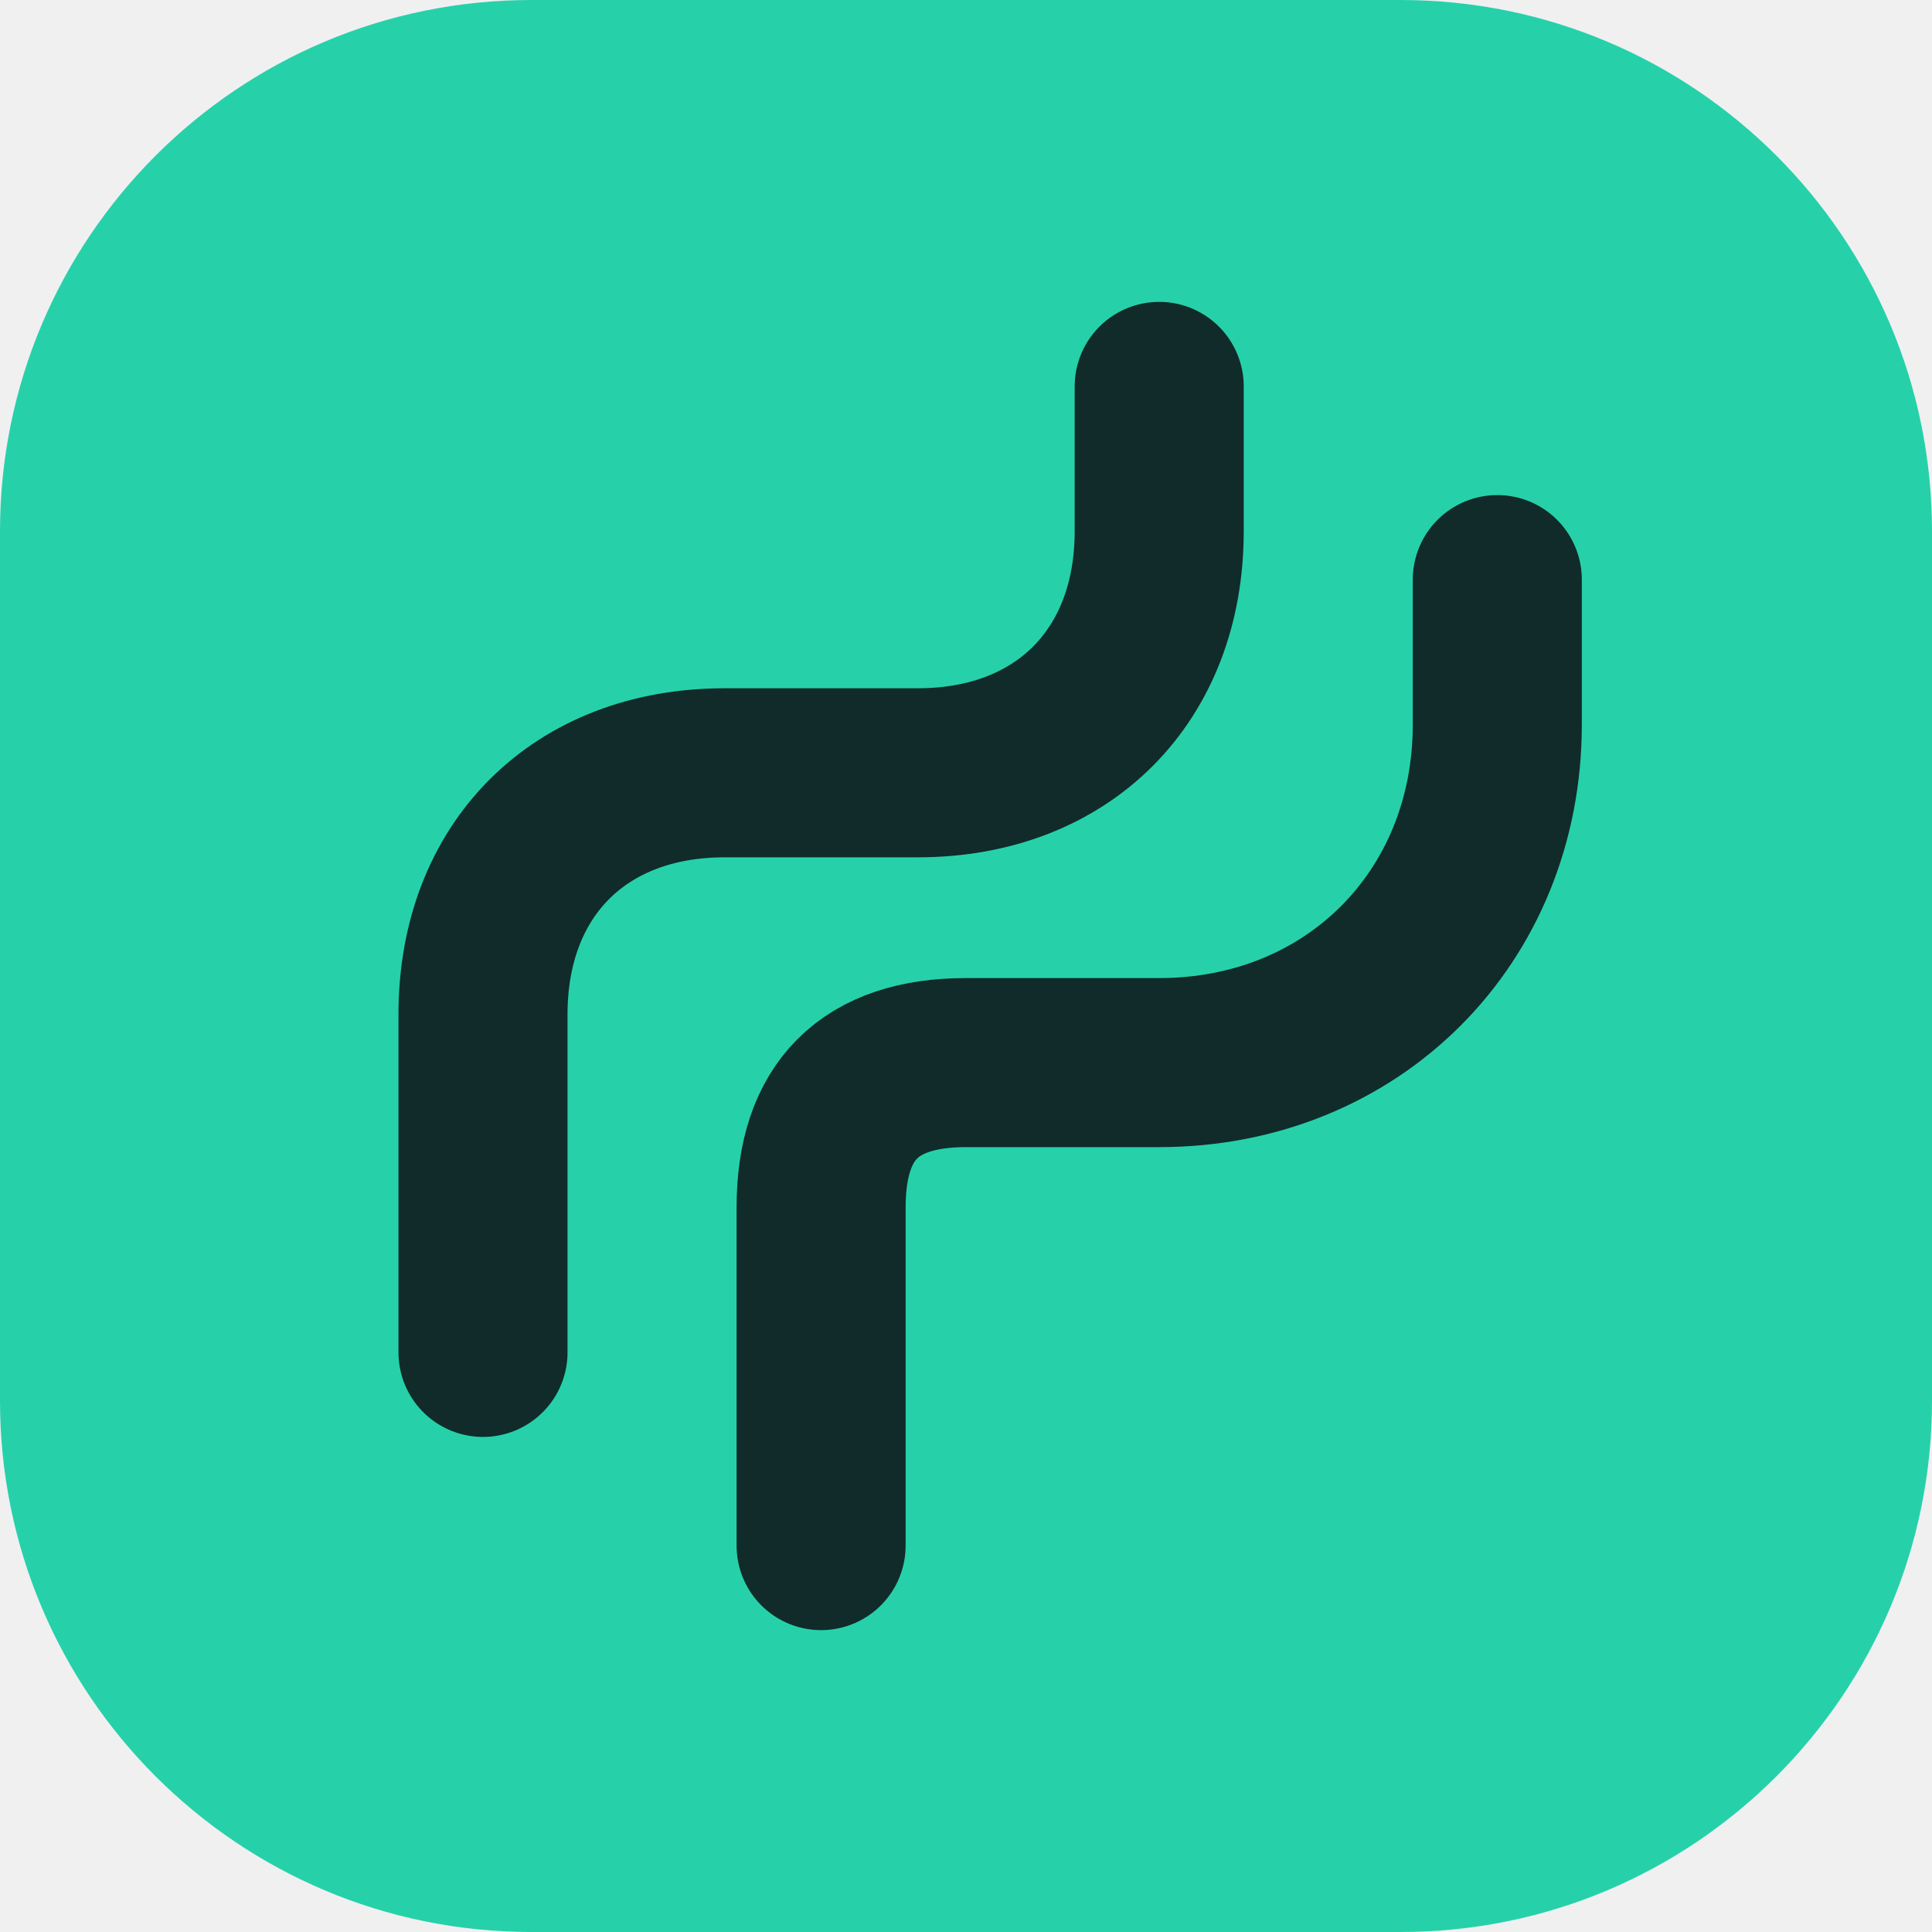
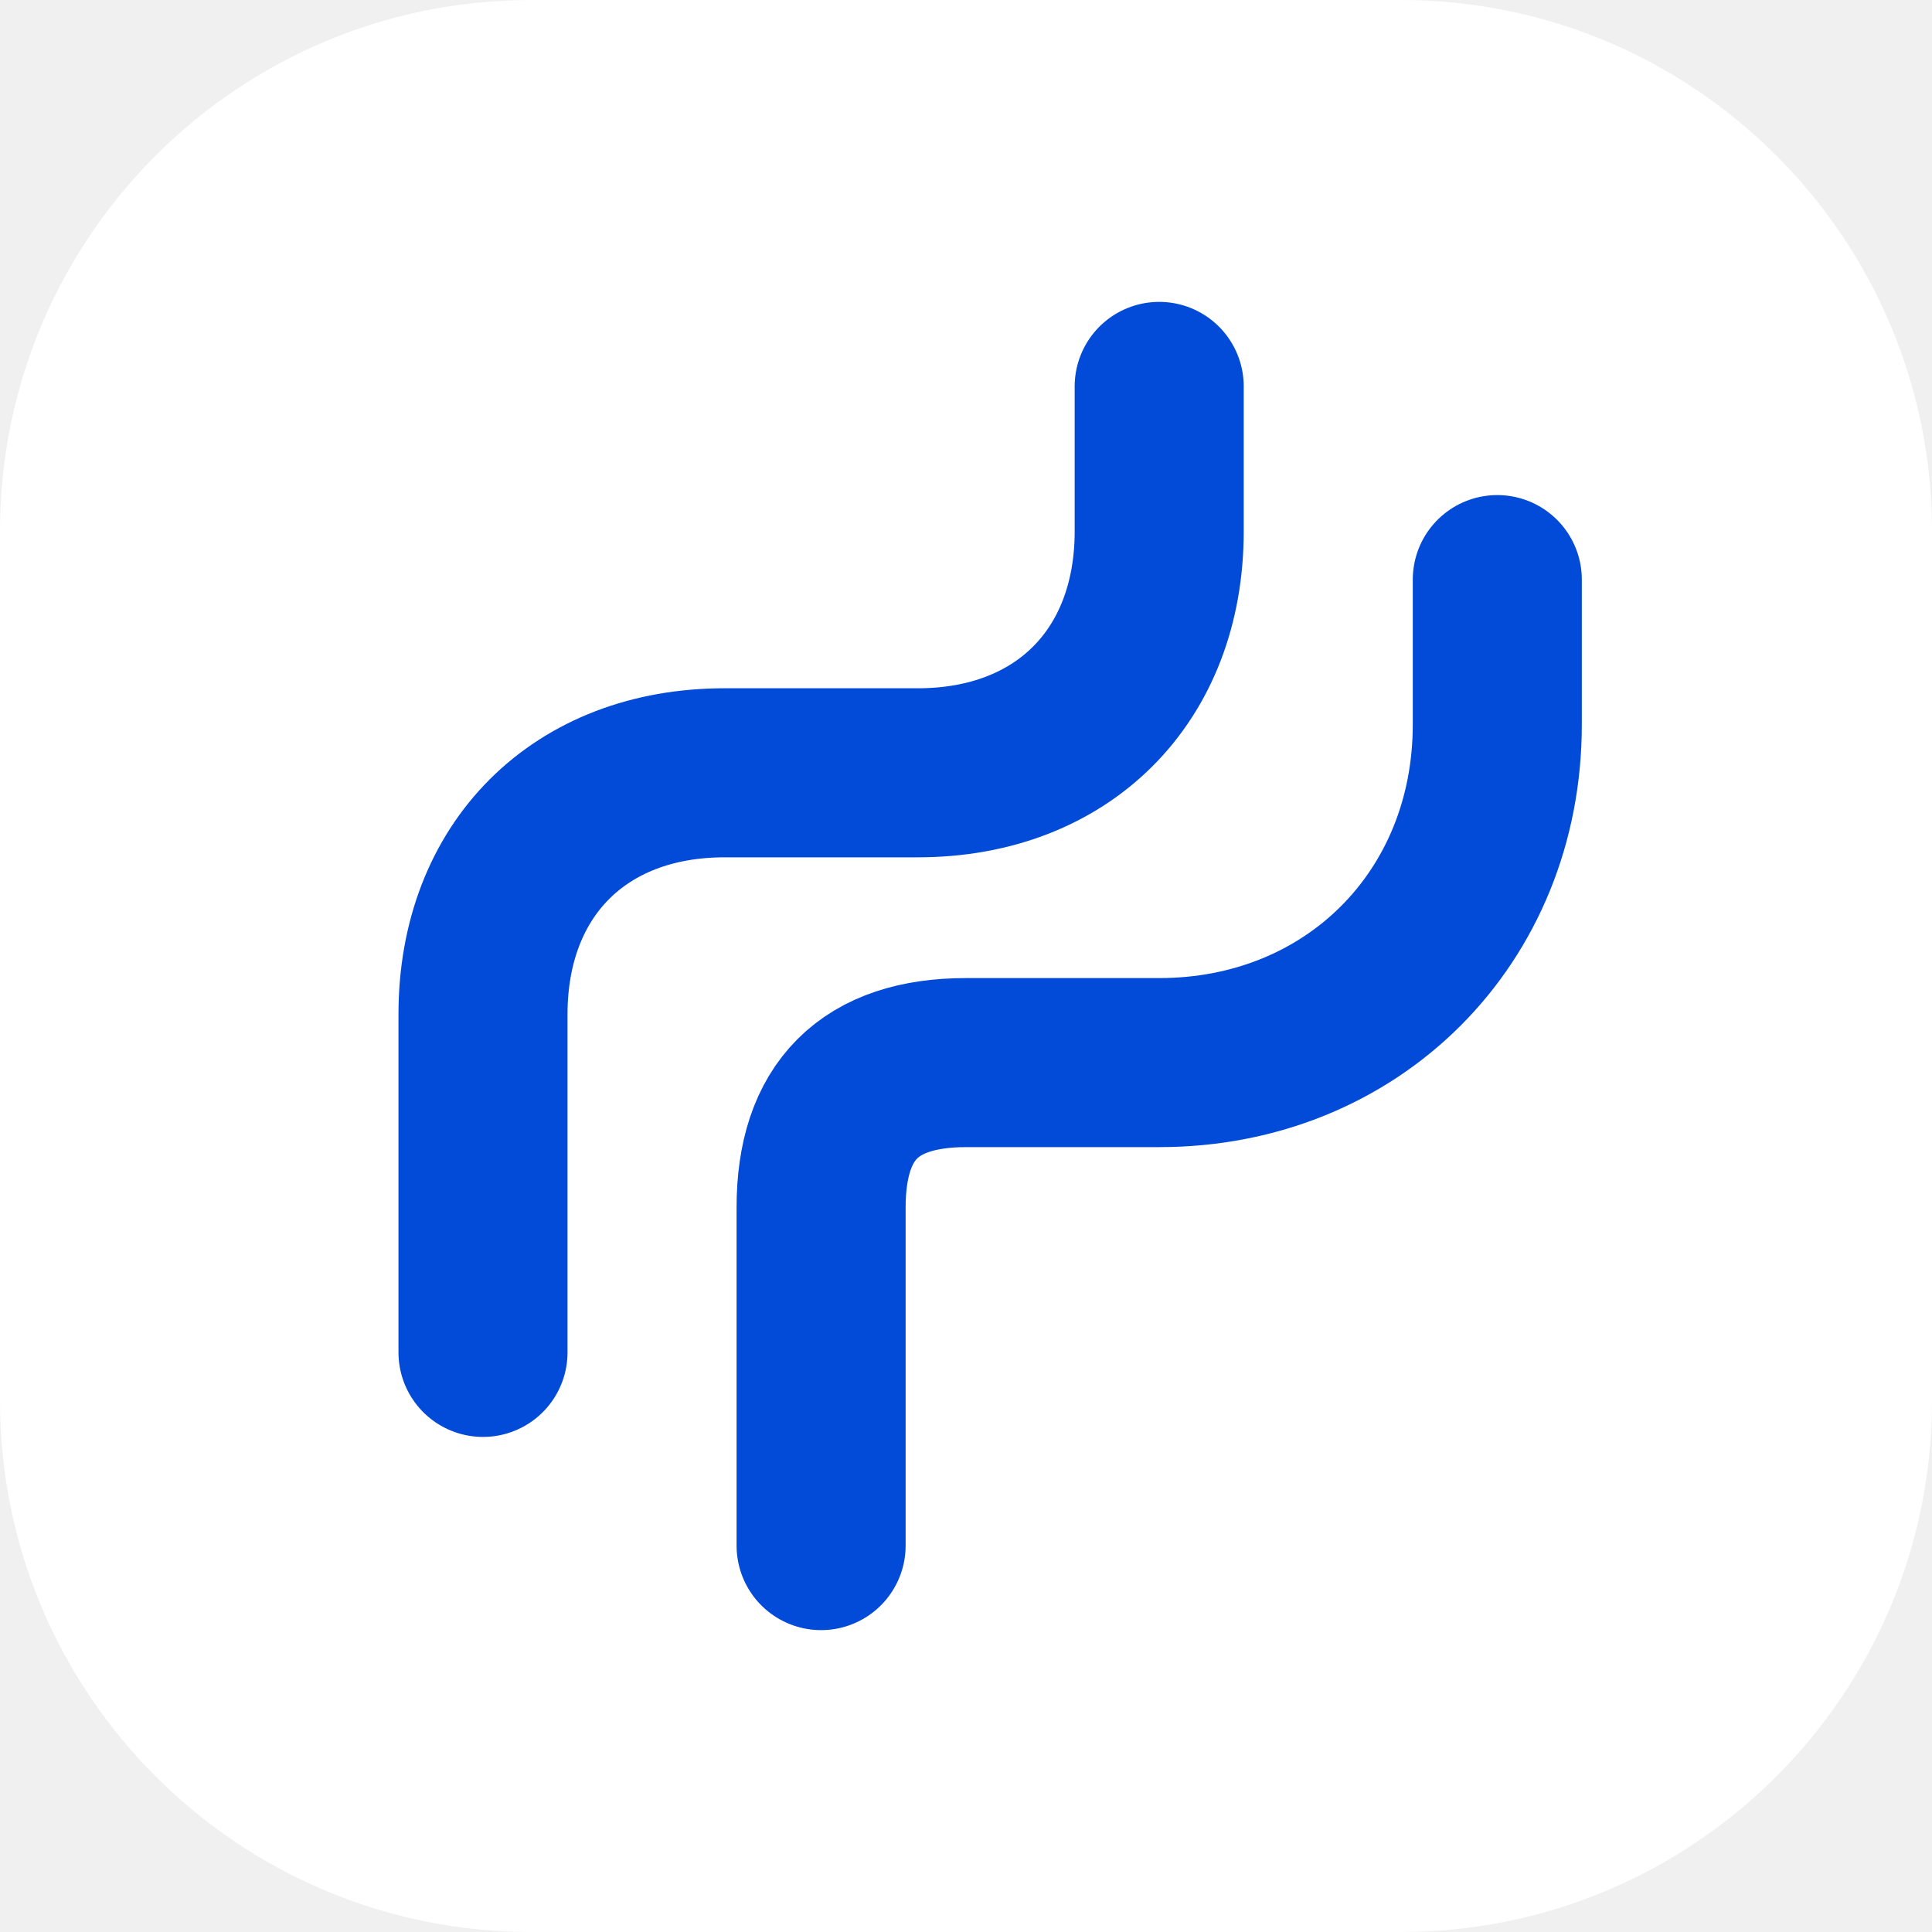
<svg xmlns="http://www.w3.org/2000/svg" width="40" height="40" viewBox="0 0 40 40">
-   <rect width="40" height="40" rx="11" fill="#26d1aa" />
-   <g fill="none" stroke="#102b2a" stroke-width="3.5" stroke-linecap="round">
+   <rect width="40" height="40" rx="11" fill="#ffffff" />
+   <g fill="none" stroke="#024ad8" stroke-width="3.5" stroke-linecap="round">
    <path d="M10 28v-7c0-3 2-5 5-5h4c3 0 5-2 5-5V8" />
    <path d="M17 32v-7c0-2 1-3 3-3h4c4 0 7-3 7-7v-3" />
  </g>
</svg>
